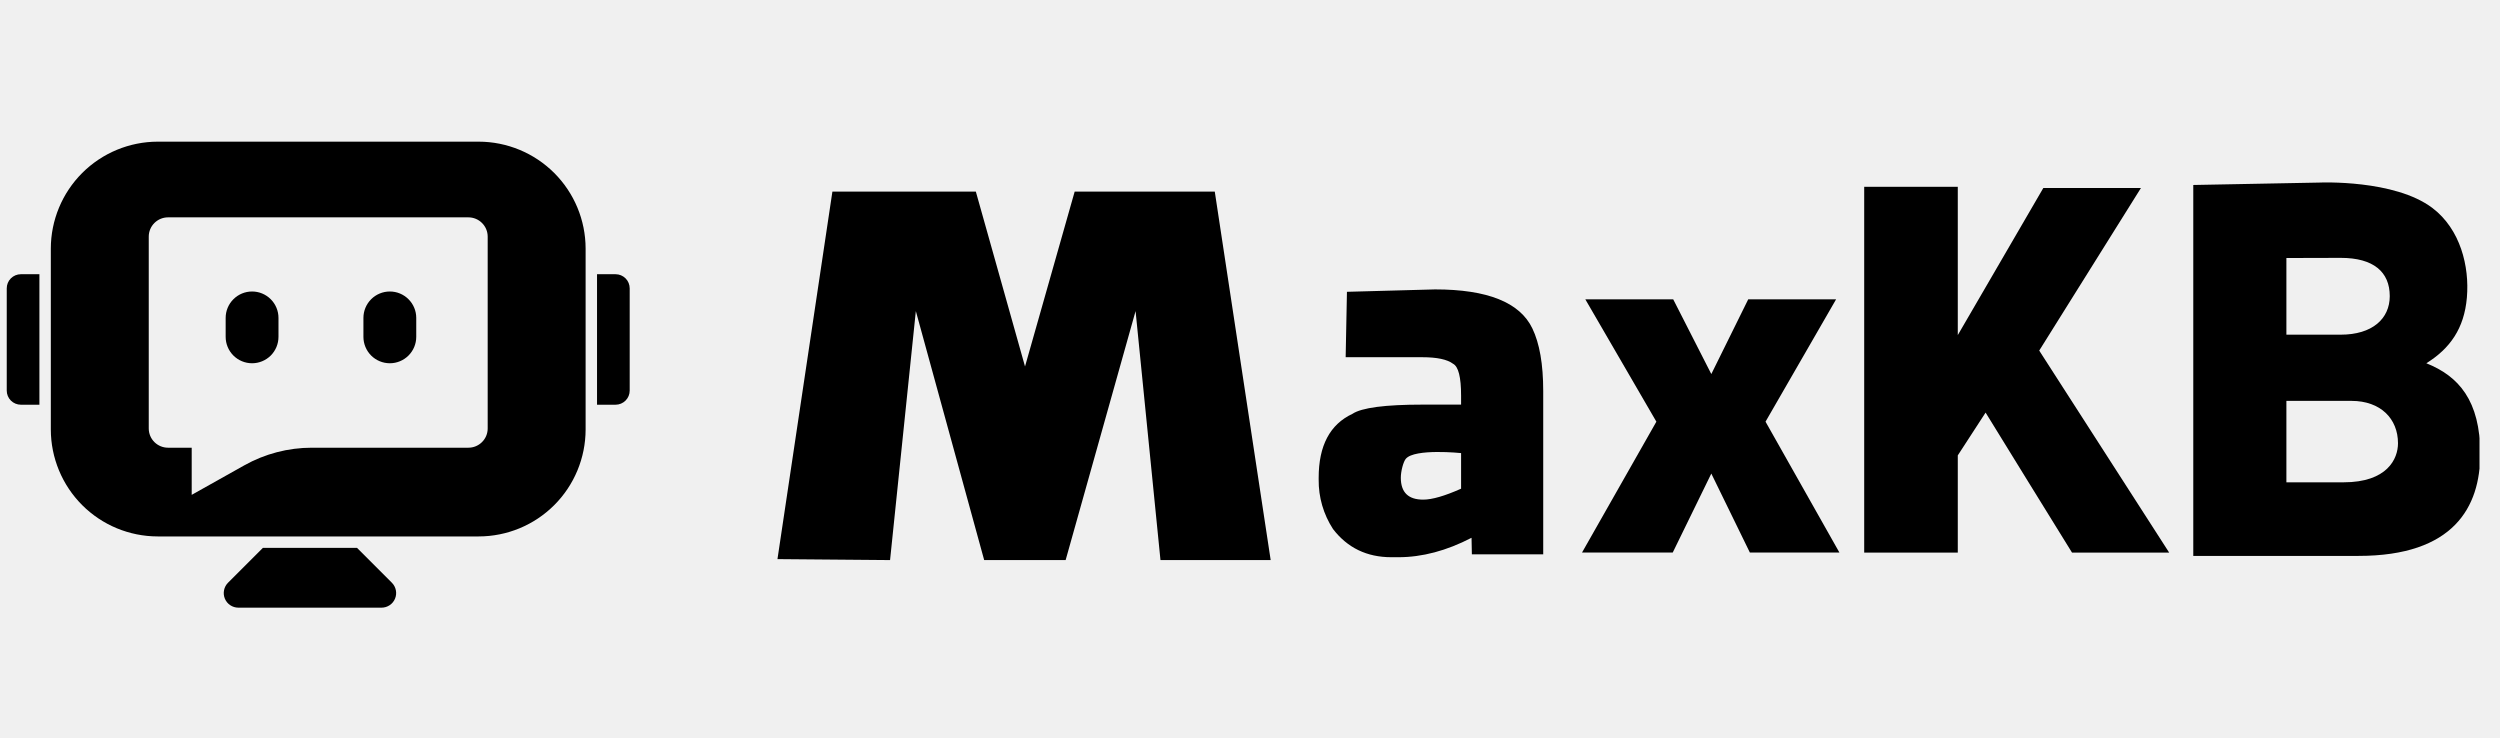
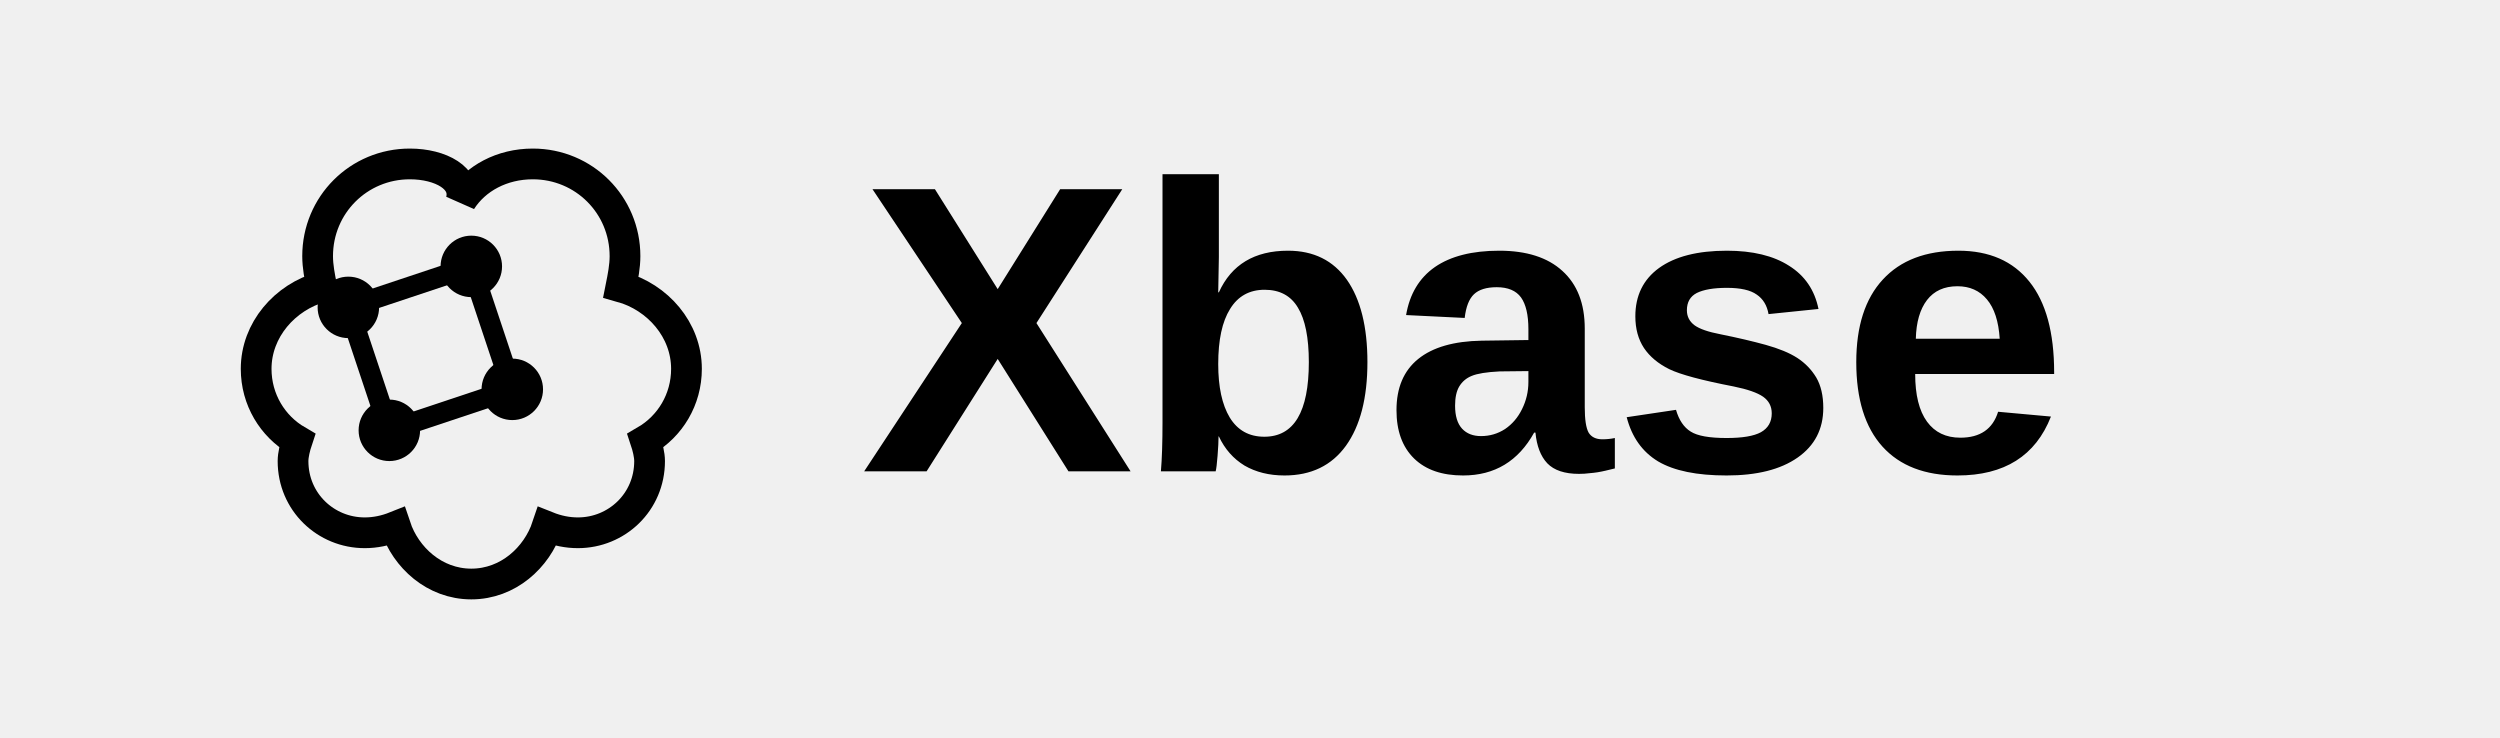
- <svg xmlns="http://www.w3.org/2000/svg" width="122" height="36" viewBox="0 0 122 36" fill="#FF8800">
-   <g clip-path="url(#clip0_5682_1471)" fill-rule="evenodd">
-     <path d="M75.309 19.081V27.05H71.827L71.811 26.244C70.593 26.876 69.403 27.192 68.241 27.192H67.897C66.703 27.192 65.755 26.734 65.051 25.817C64.585 25.101 64.342 24.263 64.351 23.409V23.314C64.351 21.749 64.901 20.709 66 20.195C66.451 19.895 67.593 19.745 69.427 19.745H71.301V19.306C71.301 18.404 71.17 17.887 70.909 17.752C70.625 17.539 70.123 17.432 69.403 17.432H65.668L65.731 14.24L70.032 14.123C72.586 14.123 74.167 14.756 74.776 16.021C75.132 16.756 75.309 17.776 75.309 19.081ZM68.603 22.39C68.484 22.532 68.36 22.99 68.36 23.314C68.36 24.026 68.723 24.382 69.451 24.382C69.885 24.382 70.502 24.204 71.301 23.848V22.111C71.301 22.111 69.036 21.875 68.603 22.39Z" fill="currentColor" />
-     <path d="M56.631 27.332L55.416 15.181L52.003 27.332H48.028L44.693 15.181L43.435 27.332L37.94 27.285L40.621 9.35H47.621L50.021 17.884L52.444 9.35H59.281L62.009 27.332H56.631Z" fill="currentColor" />
-     <path d="M85.394 26.965L83.512 23.11L81.629 26.965H77.202L80.831 20.578L77.364 14.608H81.653L83.512 18.254L85.313 14.608H89.601L86.158 20.578L89.764 26.965H85.394Z" fill="currentColor" />
-     <path d="M101.114 26.966C101.029 26.842 96.897 20.134 96.897 20.134L95.54 22.223V26.966H90.973V9.116H95.54V16.353L99.713 9.176H104.477L99.514 17.108L105.855 26.966H101.114Z" fill="currentColor" />
-     <path d="M121.036 22.145C121.036 24.745 119.74 27.128 115.097 27.128H107.032V9.027L113.203 8.909C113.203 8.909 116.858 8.748 118.706 10.153C120.068 11.188 120.515 13.002 120.384 14.52C120.254 16.037 119.553 17.013 118.405 17.727C119.979 18.354 121.036 19.545 121.036 22.145ZM114.228 16.332C115.766 16.332 116.62 15.556 116.62 14.45C116.62 13.274 115.833 12.584 114.228 12.584L111.576 12.591V16.332H114.228ZM114.365 23.537C116.497 23.537 117.022 22.393 117.022 21.632C117.022 20.431 116.17 19.563 114.752 19.563H111.576V23.537H114.365Z" fill="currentColor" />
-     <path d="M17.421 26.735H12.83L11.128 28.437C11.028 28.537 10.96 28.664 10.933 28.802C10.905 28.941 10.919 29.084 10.973 29.214C11.027 29.344 11.118 29.456 11.236 29.534C11.353 29.612 11.491 29.654 11.632 29.654H18.619C18.76 29.654 18.898 29.612 19.015 29.534C19.133 29.456 19.224 29.344 19.278 29.214C19.332 29.084 19.346 28.941 19.318 28.802C19.291 28.664 19.223 28.537 19.123 28.437L17.421 26.735Z" fill="currentColor" />
-     <path d="M30.04 13.382H29.135V19.75H30.04C30.131 19.75 30.22 19.732 30.304 19.697C30.387 19.663 30.463 19.612 30.527 19.548C30.591 19.484 30.642 19.408 30.677 19.324C30.711 19.241 30.729 19.151 30.729 19.061V14.072C30.729 13.889 30.657 13.713 30.527 13.584C30.398 13.455 30.223 13.382 30.04 13.382Z" fill="currentColor" />
-     <path d="M1.923 13.382H1.018C0.835 13.382 0.66 13.455 0.53 13.584C0.401 13.713 0.329 13.889 0.329 14.072V19.061C0.329 19.151 0.346 19.241 0.381 19.324C0.416 19.408 0.466 19.484 0.53 19.548C0.594 19.612 0.67 19.663 0.754 19.697C0.838 19.732 0.927 19.75 1.018 19.75H1.923V13.382Z" fill="currentColor" />
-     <path d="M19.024 14.225C18.682 14.225 18.354 14.361 18.112 14.603C17.871 14.844 17.735 15.172 17.735 15.514V16.438C17.735 16.78 17.871 17.108 18.112 17.35C18.354 17.591 18.682 17.727 19.024 17.727C19.366 17.727 19.694 17.591 19.935 17.35C20.177 17.108 20.313 16.78 20.313 16.438V15.514C20.313 15.345 20.28 15.177 20.215 15.021C20.15 14.864 20.055 14.722 19.935 14.603C19.816 14.483 19.674 14.388 19.517 14.323C19.361 14.258 19.193 14.225 19.024 14.225Z" fill="currentColor" />
-     <path d="M12.301 14.225C11.959 14.225 11.632 14.361 11.39 14.603C11.148 14.844 11.012 15.172 11.012 15.514V16.438C11.012 16.78 11.148 17.108 11.39 17.35C11.632 17.591 11.959 17.727 12.301 17.727C12.643 17.727 12.971 17.591 13.213 17.35C13.454 17.108 13.59 16.78 13.59 16.438V15.514C13.59 15.345 13.557 15.177 13.492 15.021C13.427 14.864 13.332 14.722 13.213 14.603C13.093 14.483 12.951 14.388 12.794 14.323C12.638 14.258 12.47 14.225 12.301 14.225Z" fill="currentColor" />
-     <path d="M23.361 6.913H7.697C6.314 6.915 4.988 7.465 4.01 8.443C3.032 9.421 2.482 10.747 2.48 12.13V20.961C2.482 22.344 3.032 23.671 4.01 24.649C4.988 25.627 6.314 26.177 7.697 26.178H23.361C24.744 26.177 26.07 25.627 27.048 24.649C28.026 23.671 28.576 22.344 28.578 20.961V12.13C28.576 10.747 28.026 9.421 27.048 8.443C26.07 7.465 24.744 6.915 23.361 6.913ZM23.799 20.909C23.799 21.158 23.7 21.397 23.523 21.573C23.347 21.749 23.108 21.848 22.859 21.848H15.219C14.063 21.848 12.926 22.145 11.918 22.711L9.355 24.149V21.848H8.199C7.95 21.848 7.711 21.749 7.534 21.573C7.358 21.397 7.259 21.158 7.259 20.909V11.547C7.259 11.298 7.358 11.059 7.534 10.883C7.711 10.706 7.95 10.607 8.199 10.607H22.859C23.108 10.607 23.347 10.706 23.523 10.883C23.7 11.059 23.799 11.298 23.799 11.547L23.799 20.909Z" fill="currentColor" />
+ <svg xmlns="http://www.w3.org/2000/svg" width="122" height="36" viewBox="0 0 122 36">
+   <g fill="currentColor">
+     <g transform="translate(5, 3)">
+       <path d="M15 5c-2.5 0-4.5 2-4.5 4.5 0 0.5 0.1 1 0.2 1.5-1.8 0.5-3.2 2.1-3.2 4 0 1.5 0.8 2.8 2 3.5-0.1 0.3-0.2 0.7-0.2 1 0 2 1.6 3.5 3.5 3.5 0.5 0 1-0.1 1.5-0.3 0.5 1.5 1.9 2.8 3.7 2.8s3.2-1.3 3.7-2.8c0.5 0.2 1 0.3 1.5 0.3 1.9 0 3.5-1.5 3.5-3.5 0-0.3-0.1-0.7-0.2-1 1.2-0.7 2-2 2-3.5 0-1.9-1.4-3.5-3.2-4 0.1-0.5 0.2-1 0.2-1.5 0-2.5-2-4.5-4.5-4.5-1.5 0-2.8 0.7-3.5 1.8C17.8 5.7 16.5 5 15 5z" stroke-width="1.5" fill="none" stroke="currentColor" />
+       <circle cx="12" cy="12" r="1.5" />
+       <circle cx="18" cy="10" r="1.5" />
+       <circle cx="20" cy="16" r="1.5" />
+       <circle cx="14" cy="18" r="1.5" />
+       <path d="M12 12L18 10M18 10L20 16M20 16L14 18M14 18L12 12" stroke-width="1" fill="none" stroke="currentColor" />
+     </g>
+     <text x="42" y="23" font-family="Arial, sans-serif" font-size="20" font-weight="bold" fill="currentColor">Xbase</text>
  </g>
-   <defs>
-     <clipPath id="clip0_5682_1471">
-       <rect width="121" height="36" fill="white" />
-     </clipPath>
-   </defs>
</svg>
